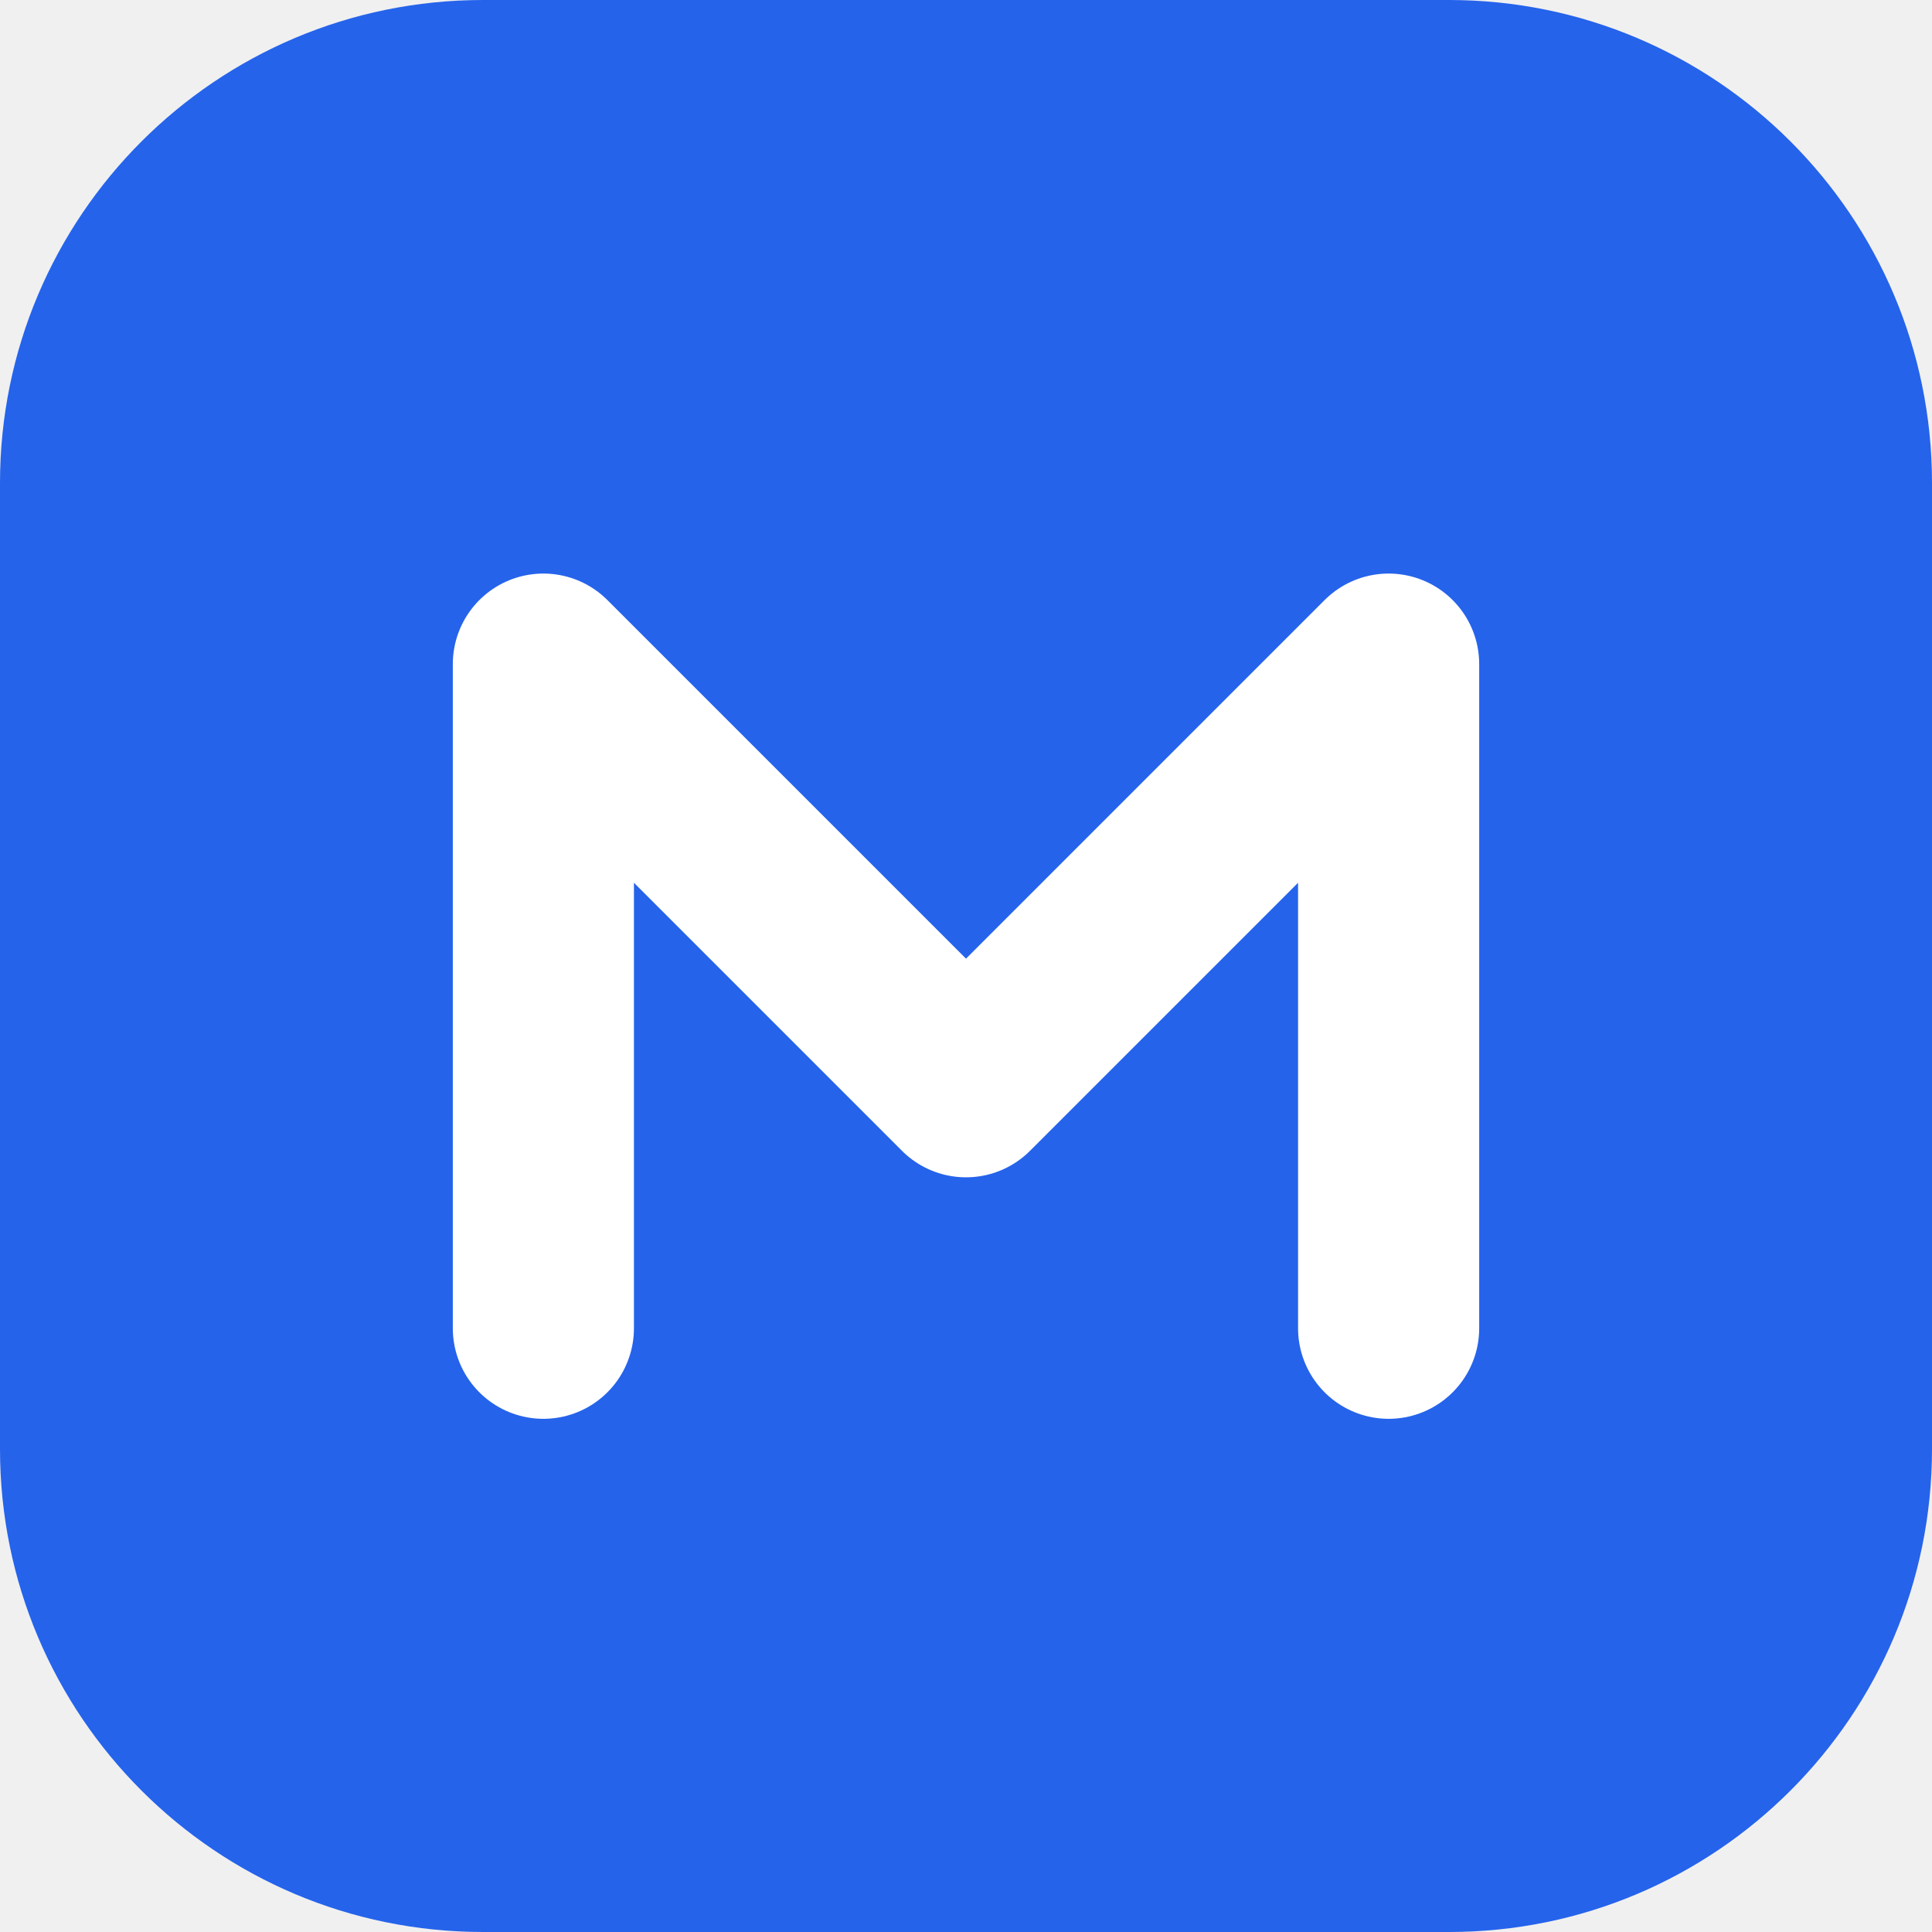
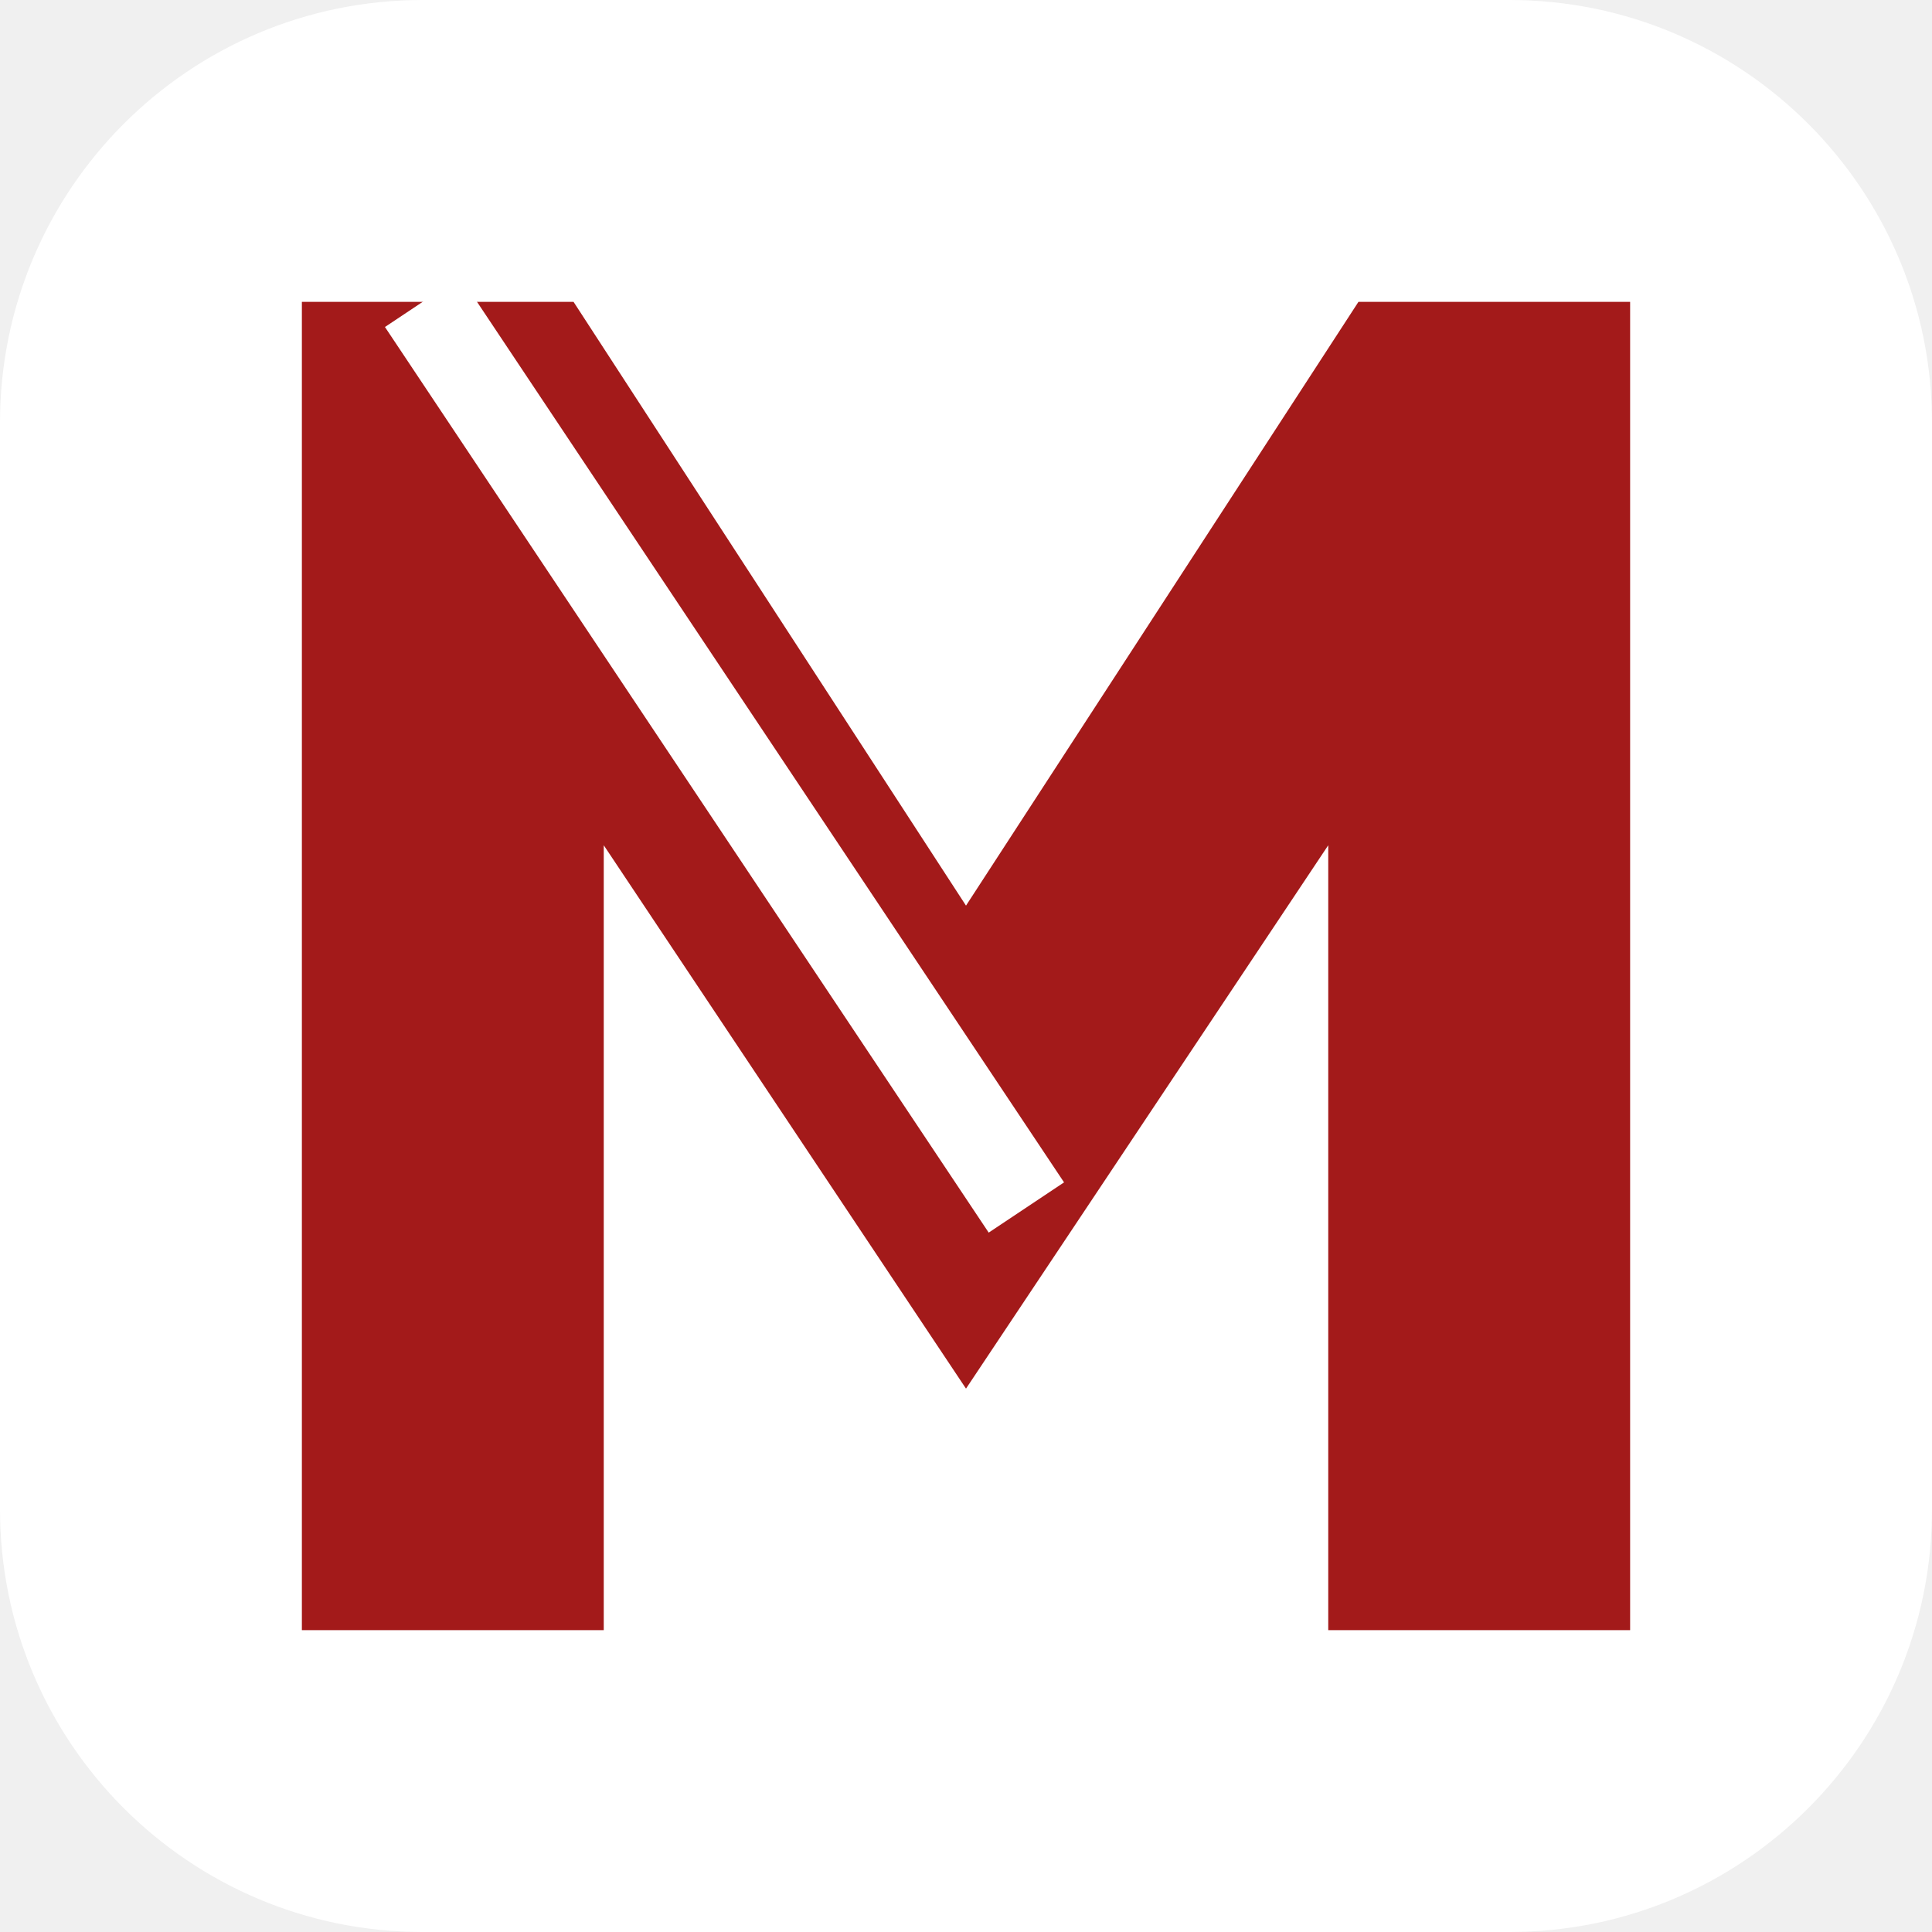
<svg xmlns="http://www.w3.org/2000/svg" viewBox="0 0 64 64">
-   <rect width="64" height="64" rx="16" fill="#2563eb" />
-   <path d="M18 44V22l14 14 14-14v22" fill="none" stroke="#fff" stroke-width="6" stroke-linecap="round" stroke-linejoin="round" />
+   <rect width="64" height="64" rx="14" fill="#fff" />
+   <path d="M10 54V10h9l13 20 13-20h9v44H44V28L32 46 20 28v26z" fill="#A31A1A" />
+   <path d="M14 10l20 30" stroke="#fff" stroke-width="3" />
</svg>
